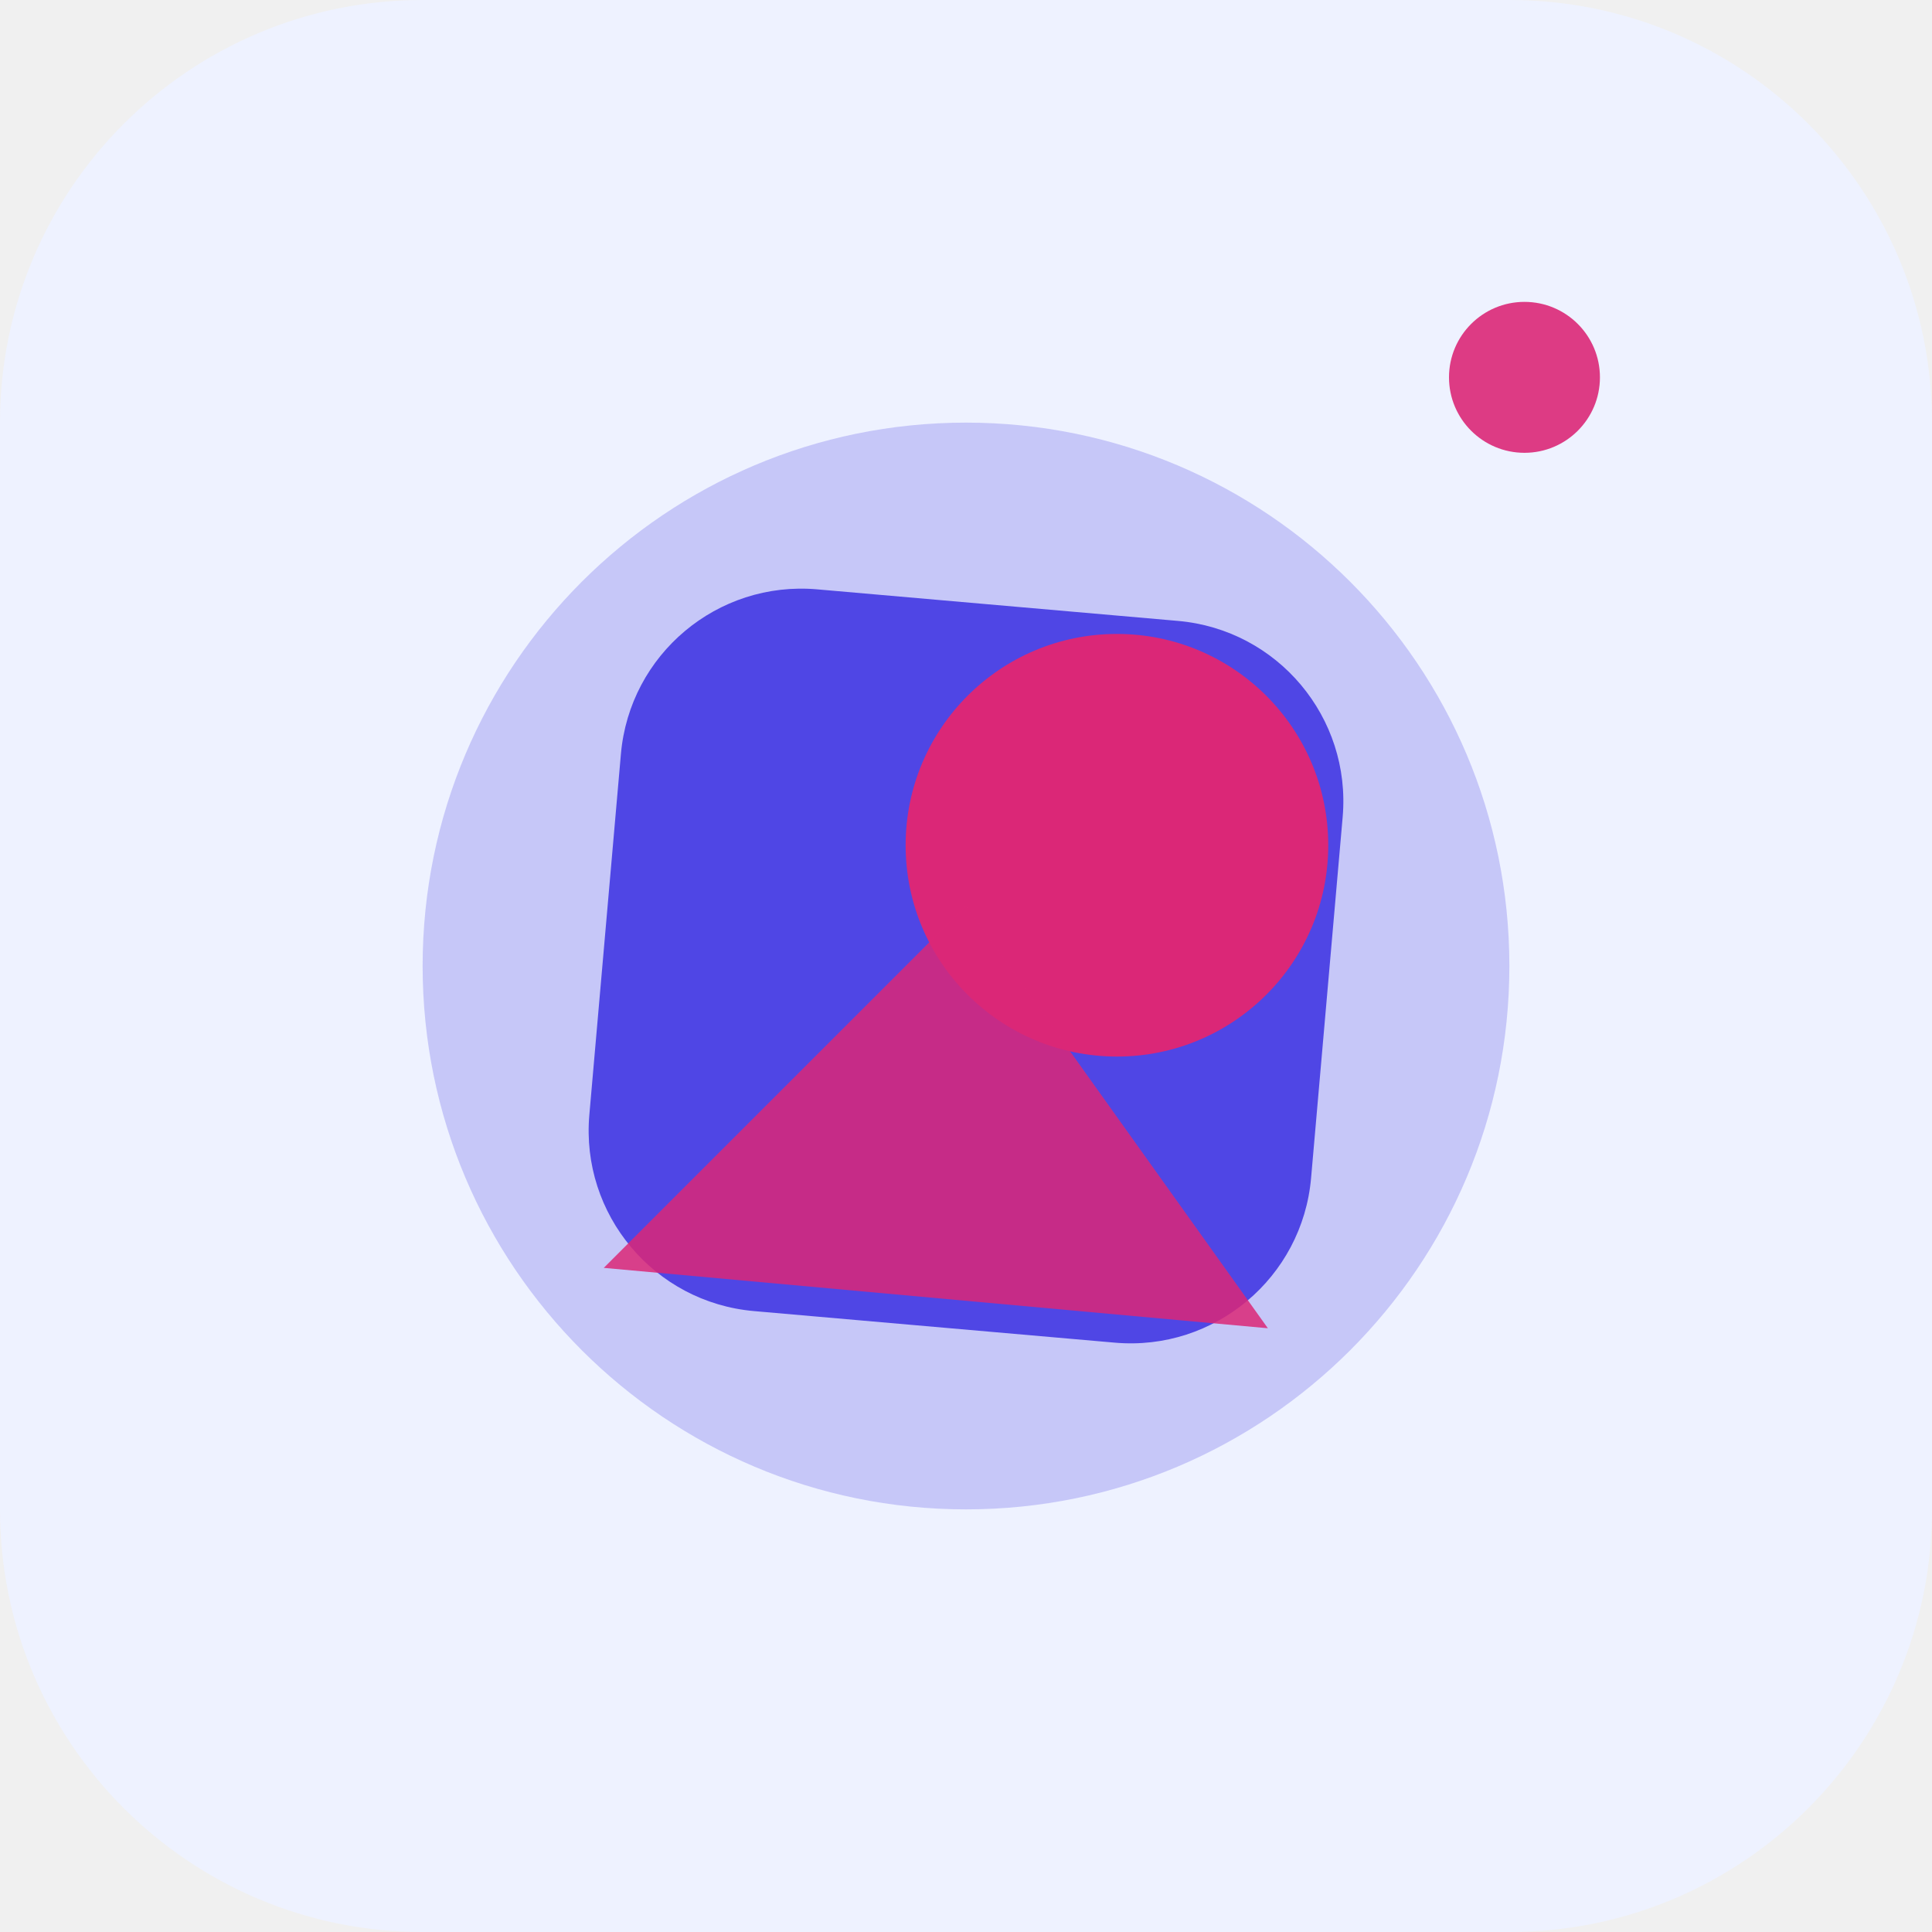
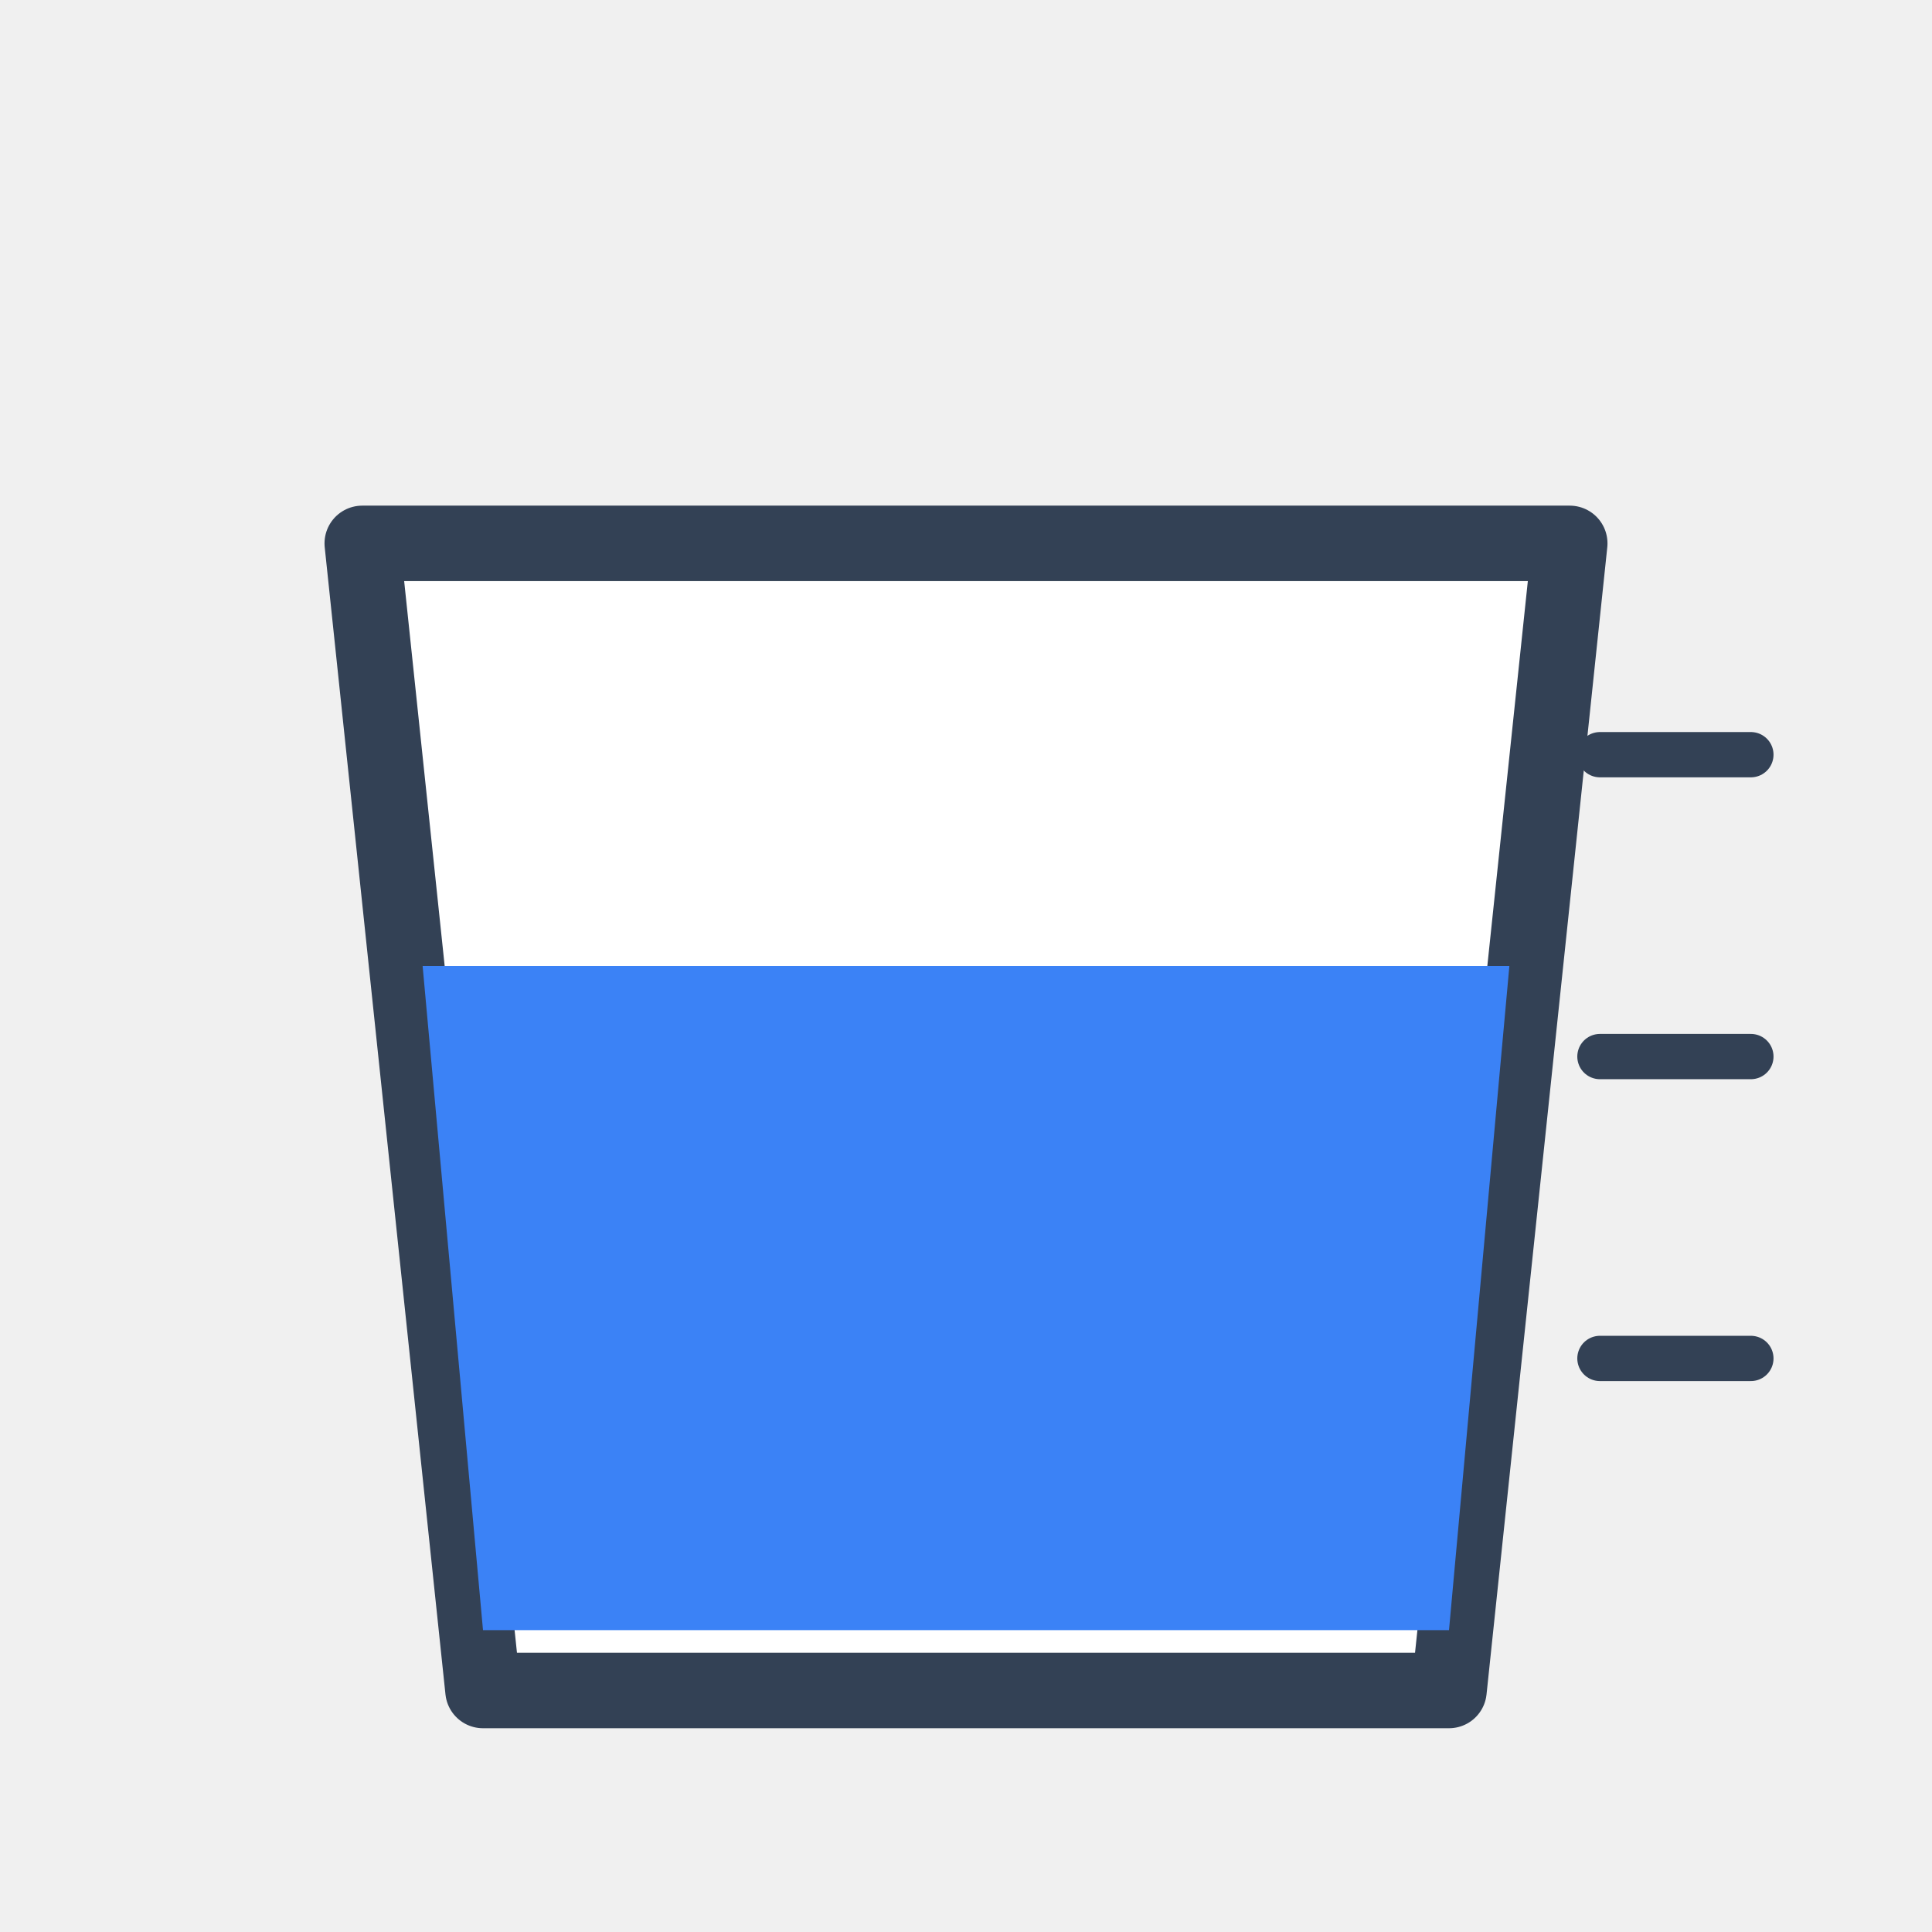
<svg xmlns="http://www.w3.org/2000/svg" width="128" height="128" viewBox="0 0 128 128" fill="none">
-   <rect width="128" height="128" rx="28" fill="#EEF2FF" />
-   <circle cx="64" cy="64" r="36" fill="#4F46E5" opacity="0.25" />
-   <rect x="40" y="40" width="48" height="48" rx="12" fill="#4F46E5" transform="rotate(5 64 64)" />
-   <circle cx="74" cy="56" r="14" fill="#DB2777" />
-   <polygon points="40,84 64,60 84,88" fill="#DB2777" opacity="0.85" />
-   <circle cx="101" cy="25" r="5" fill="#DB2777" opacity="0.9" />
+   <path d="M24 36 H104 L96 112 H32 Z" fill="#FFFFFF" stroke="#334155" stroke-width="5" stroke-linecap="round" stroke-linejoin="round" />
+   <path d="M28 64 H100 L96 108 H32 Z" fill="#3B82F6" />
+   <line x1="106" y1="50" x2="116" y2="50" stroke="#334155" stroke-width="3" stroke-linecap="round" />
+   <line x1="106" y1="70" x2="116" y2="70" stroke="#334155" stroke-width="3" stroke-linecap="round" />
+   <line x1="106" y1="90" x2="116" y2="90" stroke="#334155" stroke-width="3" stroke-linecap="round" />
</svg>
